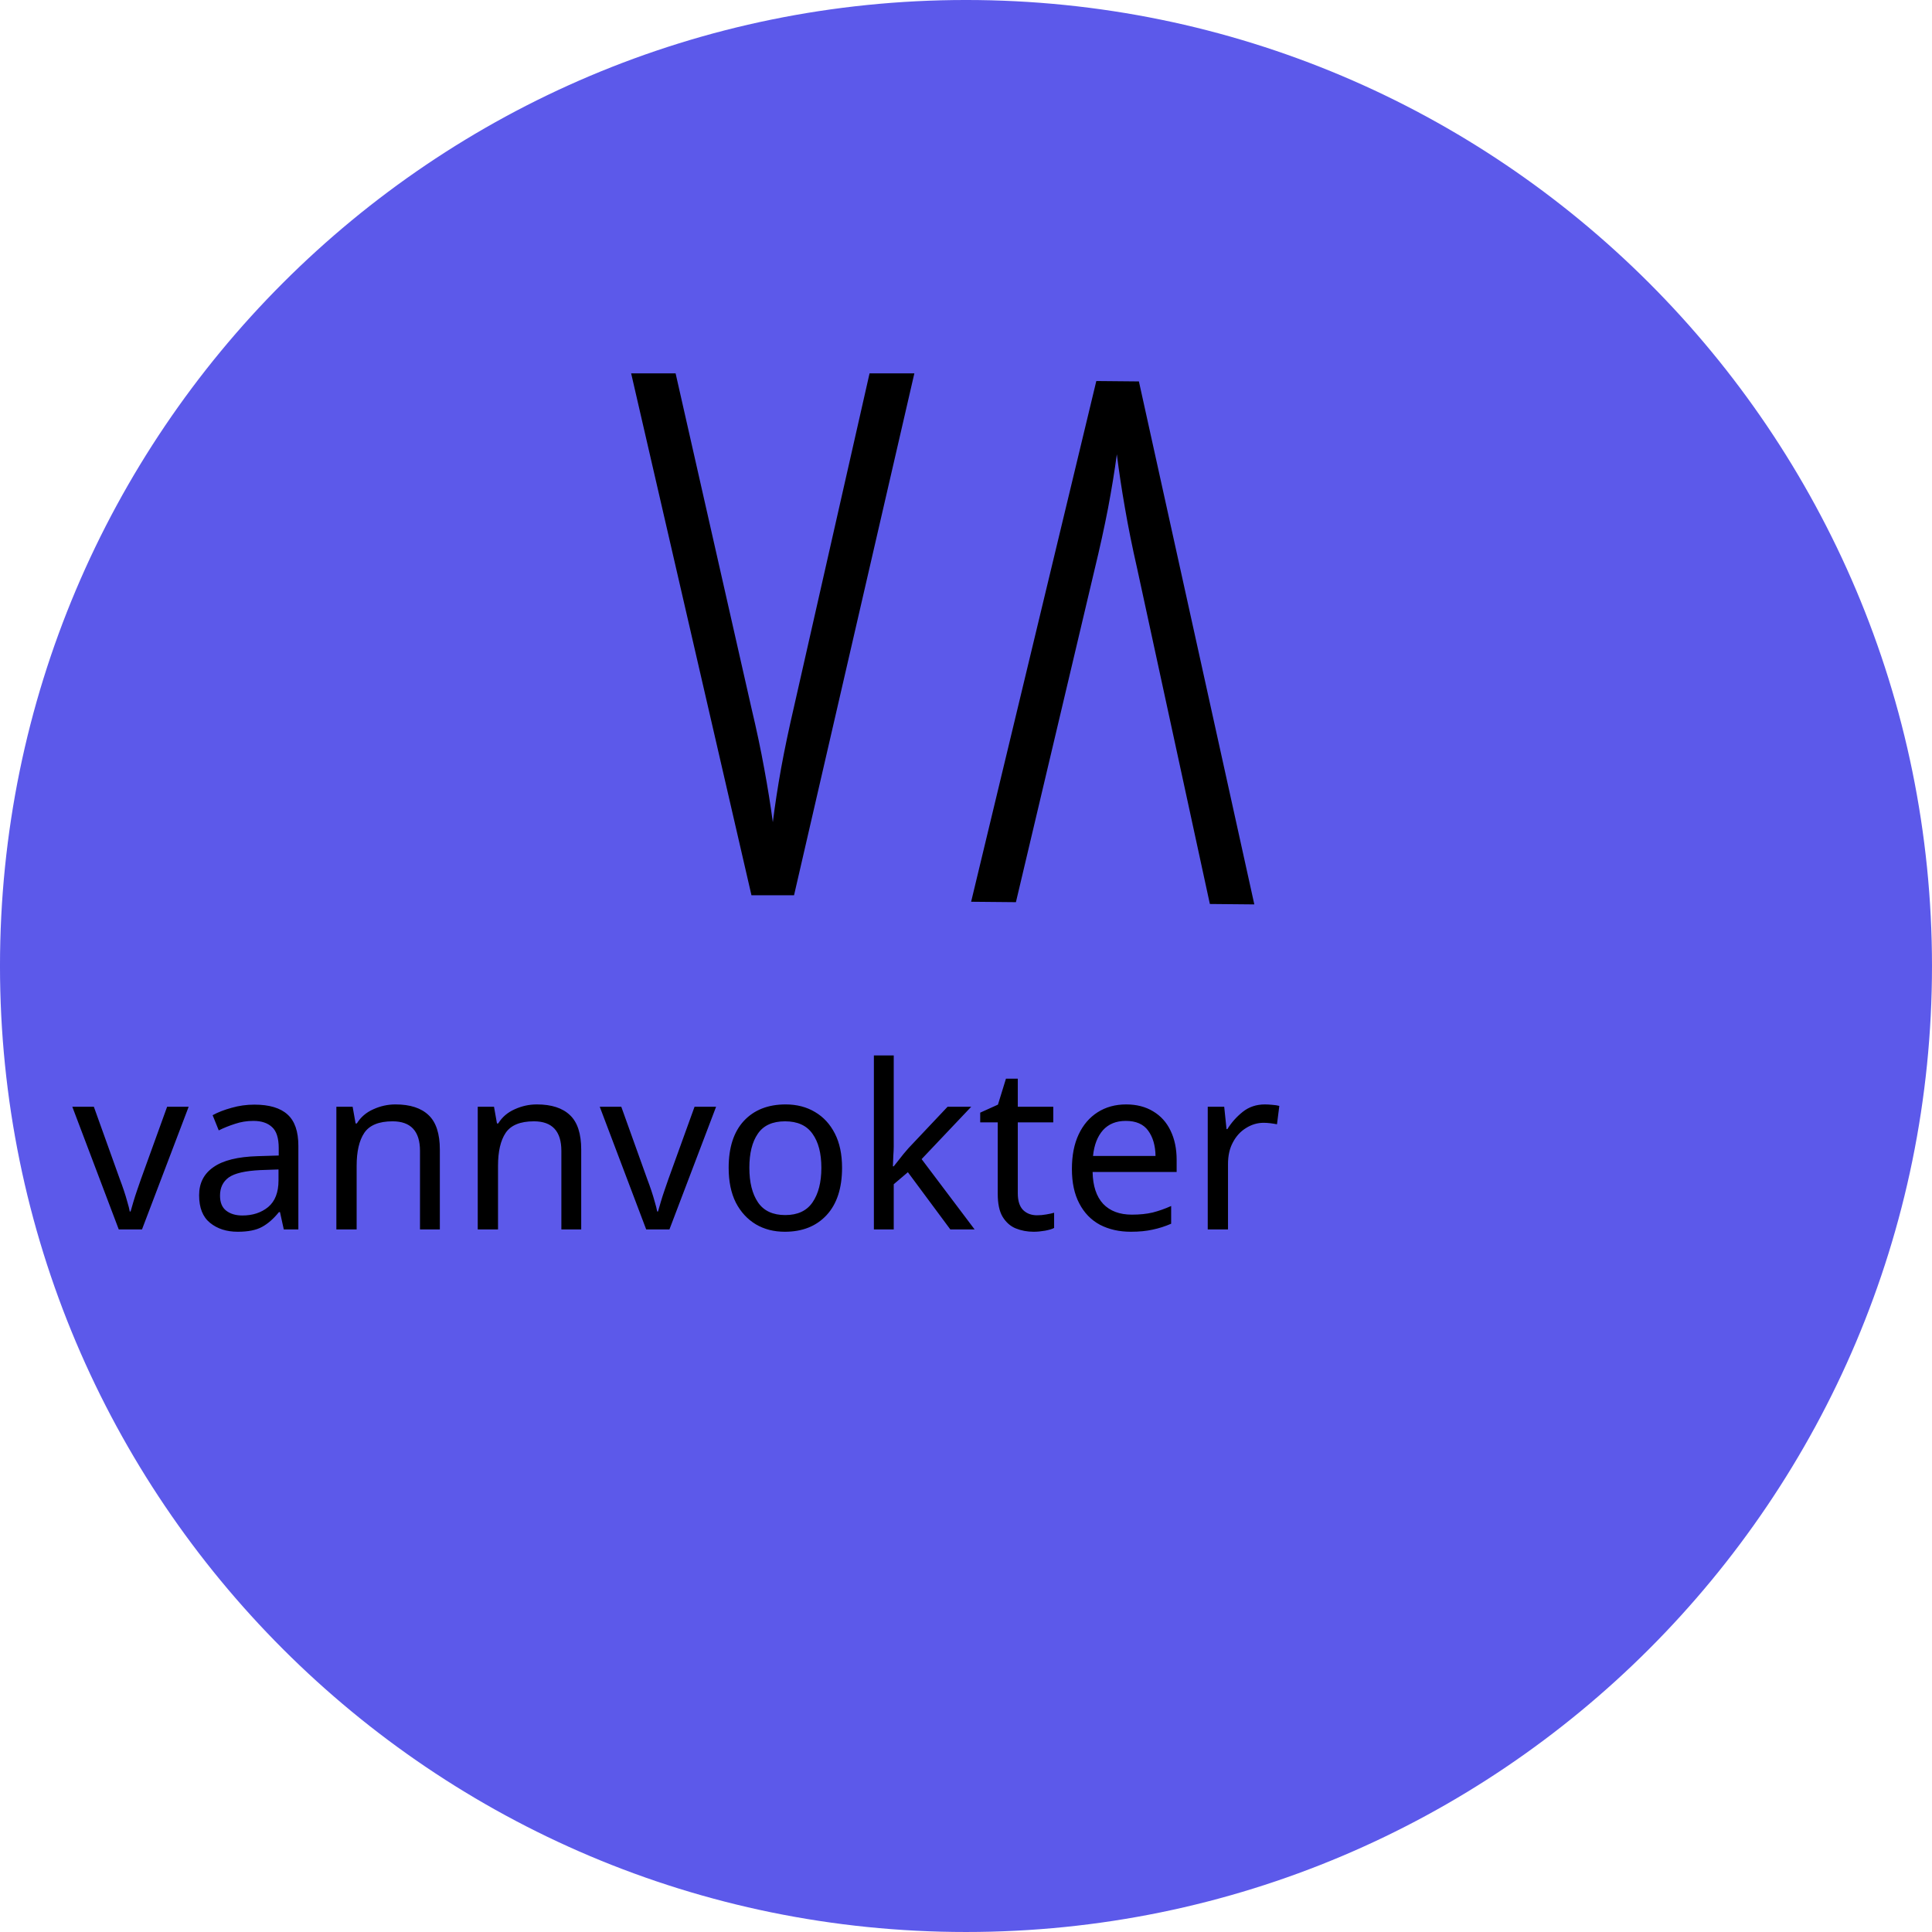
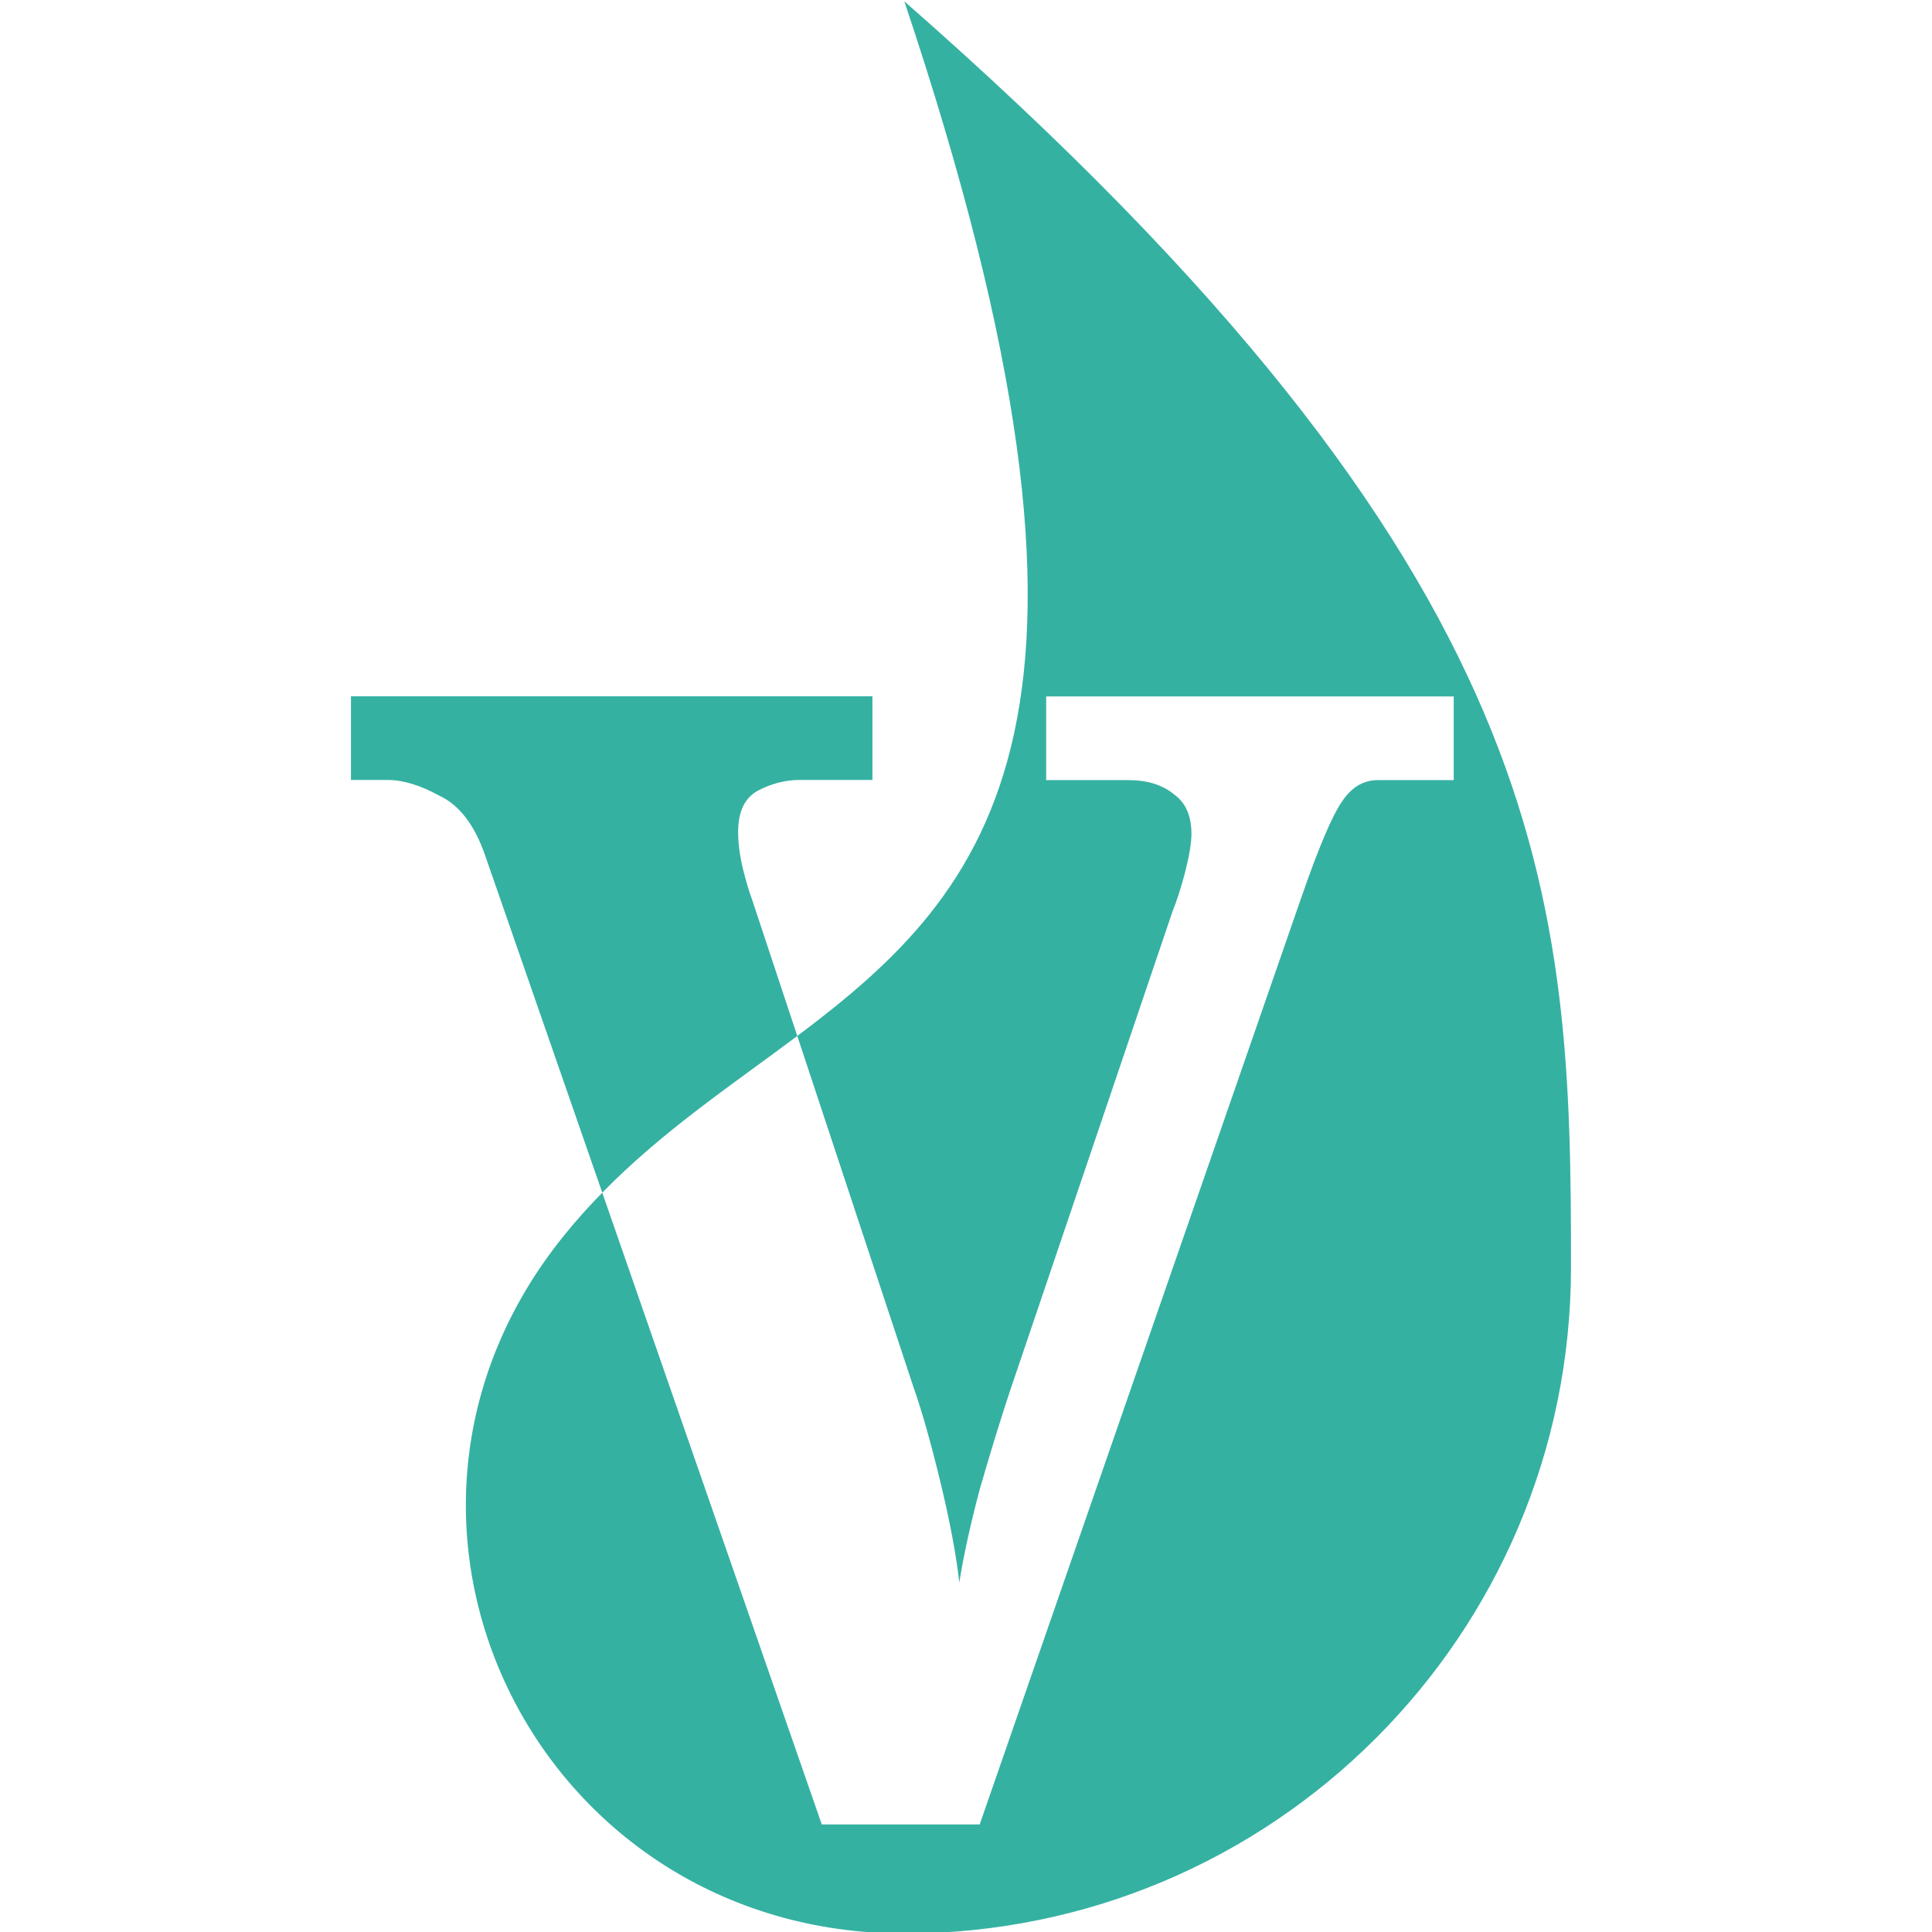
- <svg xmlns="http://www.w3.org/2000/svg" width="142.958mm" height="142.958mm" viewBox="0 0 142.958 142.958" version="1.1" id="svg1">
-   <defs id="defs1" />
-   <g id="layer1" transform="translate(-20.25868,-98.23551)">
-     <circle style="fill:#5c59ea;fill-opacity:1;stroke-width:0.265" id="path1" cx="91.737" cy="169.714" r="71.479" />
-     <text xml:space="preserve" style="font-weight:bold;font-size:16.933px;font-family:arial;-inkscape-font-specification:'arial Bold';fill:#000000;fill-opacity:1;stroke-width:0.265" x="25.61" y="189.208" id="text2">
-       <tspan id="tspan2" style="font-style:normal;font-variant:normal;font-weight:normal;font-stretch:normal;font-size:16.933px;font-family:Castellar;-inkscape-font-specification:Castellar;fill:#000000;fill-opacity:1;stroke-width:0.265" x="25.61" y="189.208">vannvokter</tspan>
-     </text>
-     <text xml:space="preserve" style="font-style:normal;font-variant:normal;font-weight:normal;font-stretch:normal;font-size:43.468px;font-family:Castellar;-inkscape-font-specification:Castellar;fill:#000000;fill-opacity:1;stroke-width:0.283" x="83.328" y="132.168" id="text3" transform="scale(0.8035756,1.244438)">
-       <tspan id="tspan3" style="font-size:43.468px;stroke-width:0.283" x="83.328" y="132.168">V</tspan>
-     </text>
-     <text xml:space="preserve" style="font-style:normal;font-variant:normal;font-weight:normal;font-stretch:normal;font-size:43.468px;font-family:Castellar;-inkscape-font-specification:Castellar;fill:#000000;fill-opacity:1;stroke-width:0.283" x="-142.63" y="-100.827" id="text3-2" transform="matrix(-0.8035404,-0.00752289,0.01165014,-1.244384,0,0)">
-       <tspan id="tspan3-8" style="font-size:43.468px;stroke-width:0.283" x="-142.63" y="-100.827">V</tspan>
-     </text>
+ <svg xmlns="http://www.w3.org/2000/svg" width="48" height="48" viewBox="0 0 12.7 12.7" version="1.1" id="svg5">
+   <defs id="defs2" />
+   <g id="layer1">
+     <path style="color:#000000;font-weight:800;font-size:20.84px;font-family:'JetBrains Mono';-inkscape-font-specification:'JetBrains Mono Ultra-Bold';text-align:center;text-anchor:middle;fill:#157a6e;stroke:none;stroke-width:0;stroke-linecap:butt;-inkscape-stroke:none" d="M 34.065,13.93 30.695,1.23 h 1.838 l 2.18,8.559 q 0.216,0.818 0.36,1.583 0.162,0.748 0.234,1.148 0.054,-0.4 0.216,-1.166 0.18,-0.765 0.378,-1.583 l 2.108,-8.542 h 1.838 L 36.462,13.93 Z" id="path2922" />
+     <path id="path344-4" style="fill:#35b1a2;fill-opacity:1;stroke:#00ffff;stroke-width:0;stroke-linecap:round" d="M 5.945,0.01 C 7.527,4.729 6.522,5.848 5.241,6.81 L 6.004,9.116 C 6.06,9.275 6.119,9.483 6.181,9.739 6.243,9.995 6.285,10.217 6.306,10.403 6.333,10.23 6.378,10.026 6.44,9.791 6.51,9.548 6.576,9.334 6.638,9.147 L 7.708,5.99 c 0.028,-0.069 0.056,-0.156 0.083,-0.259 0.028,-0.111 0.041,-0.194 0.041,-0.25 0,-0.118 -0.038,-0.204 -0.114,-0.259 C 7.642,5.159 7.541,5.128 7.417,5.128 H 6.877 v -0.55 h 2.679 v 0.55 H 9.058 c -0.097,0 -0.176,0.048 -0.239,0.145 -0.062,0.09 -0.149,0.294 -0.26,0.613 L 6.44,11.993 H 5.402 L 3.959,7.84 c -0.086,0.088 -0.17,0.18 -0.25,0.28 -1.524,1.879 -0.183,4.59 2.237,4.59 2.419,0 4.381,-1.961 4.381,-4.381 0,-2.419 -0.073,-4.544 -4.381,-8.319 z M 3.959,7.84 C 4.36,7.43 4.816,7.129 5.241,6.81 L 4.945,5.917 c -0.021,-0.055 -0.041,-0.125 -0.062,-0.208 -0.021,-0.09 -0.031,-0.17 -0.031,-0.239 0,-0.132 0.041,-0.221 0.125,-0.27 0.09,-0.048 0.183,-0.073 0.28,-0.073 h 0.478 V 4.577 H 2.307 v 0.55 h 0.239 c 0.104,0 0.218,0.035 0.343,0.104 0.132,0.062 0.232,0.194 0.301,0.395 z" />
  </g>
</svg>
